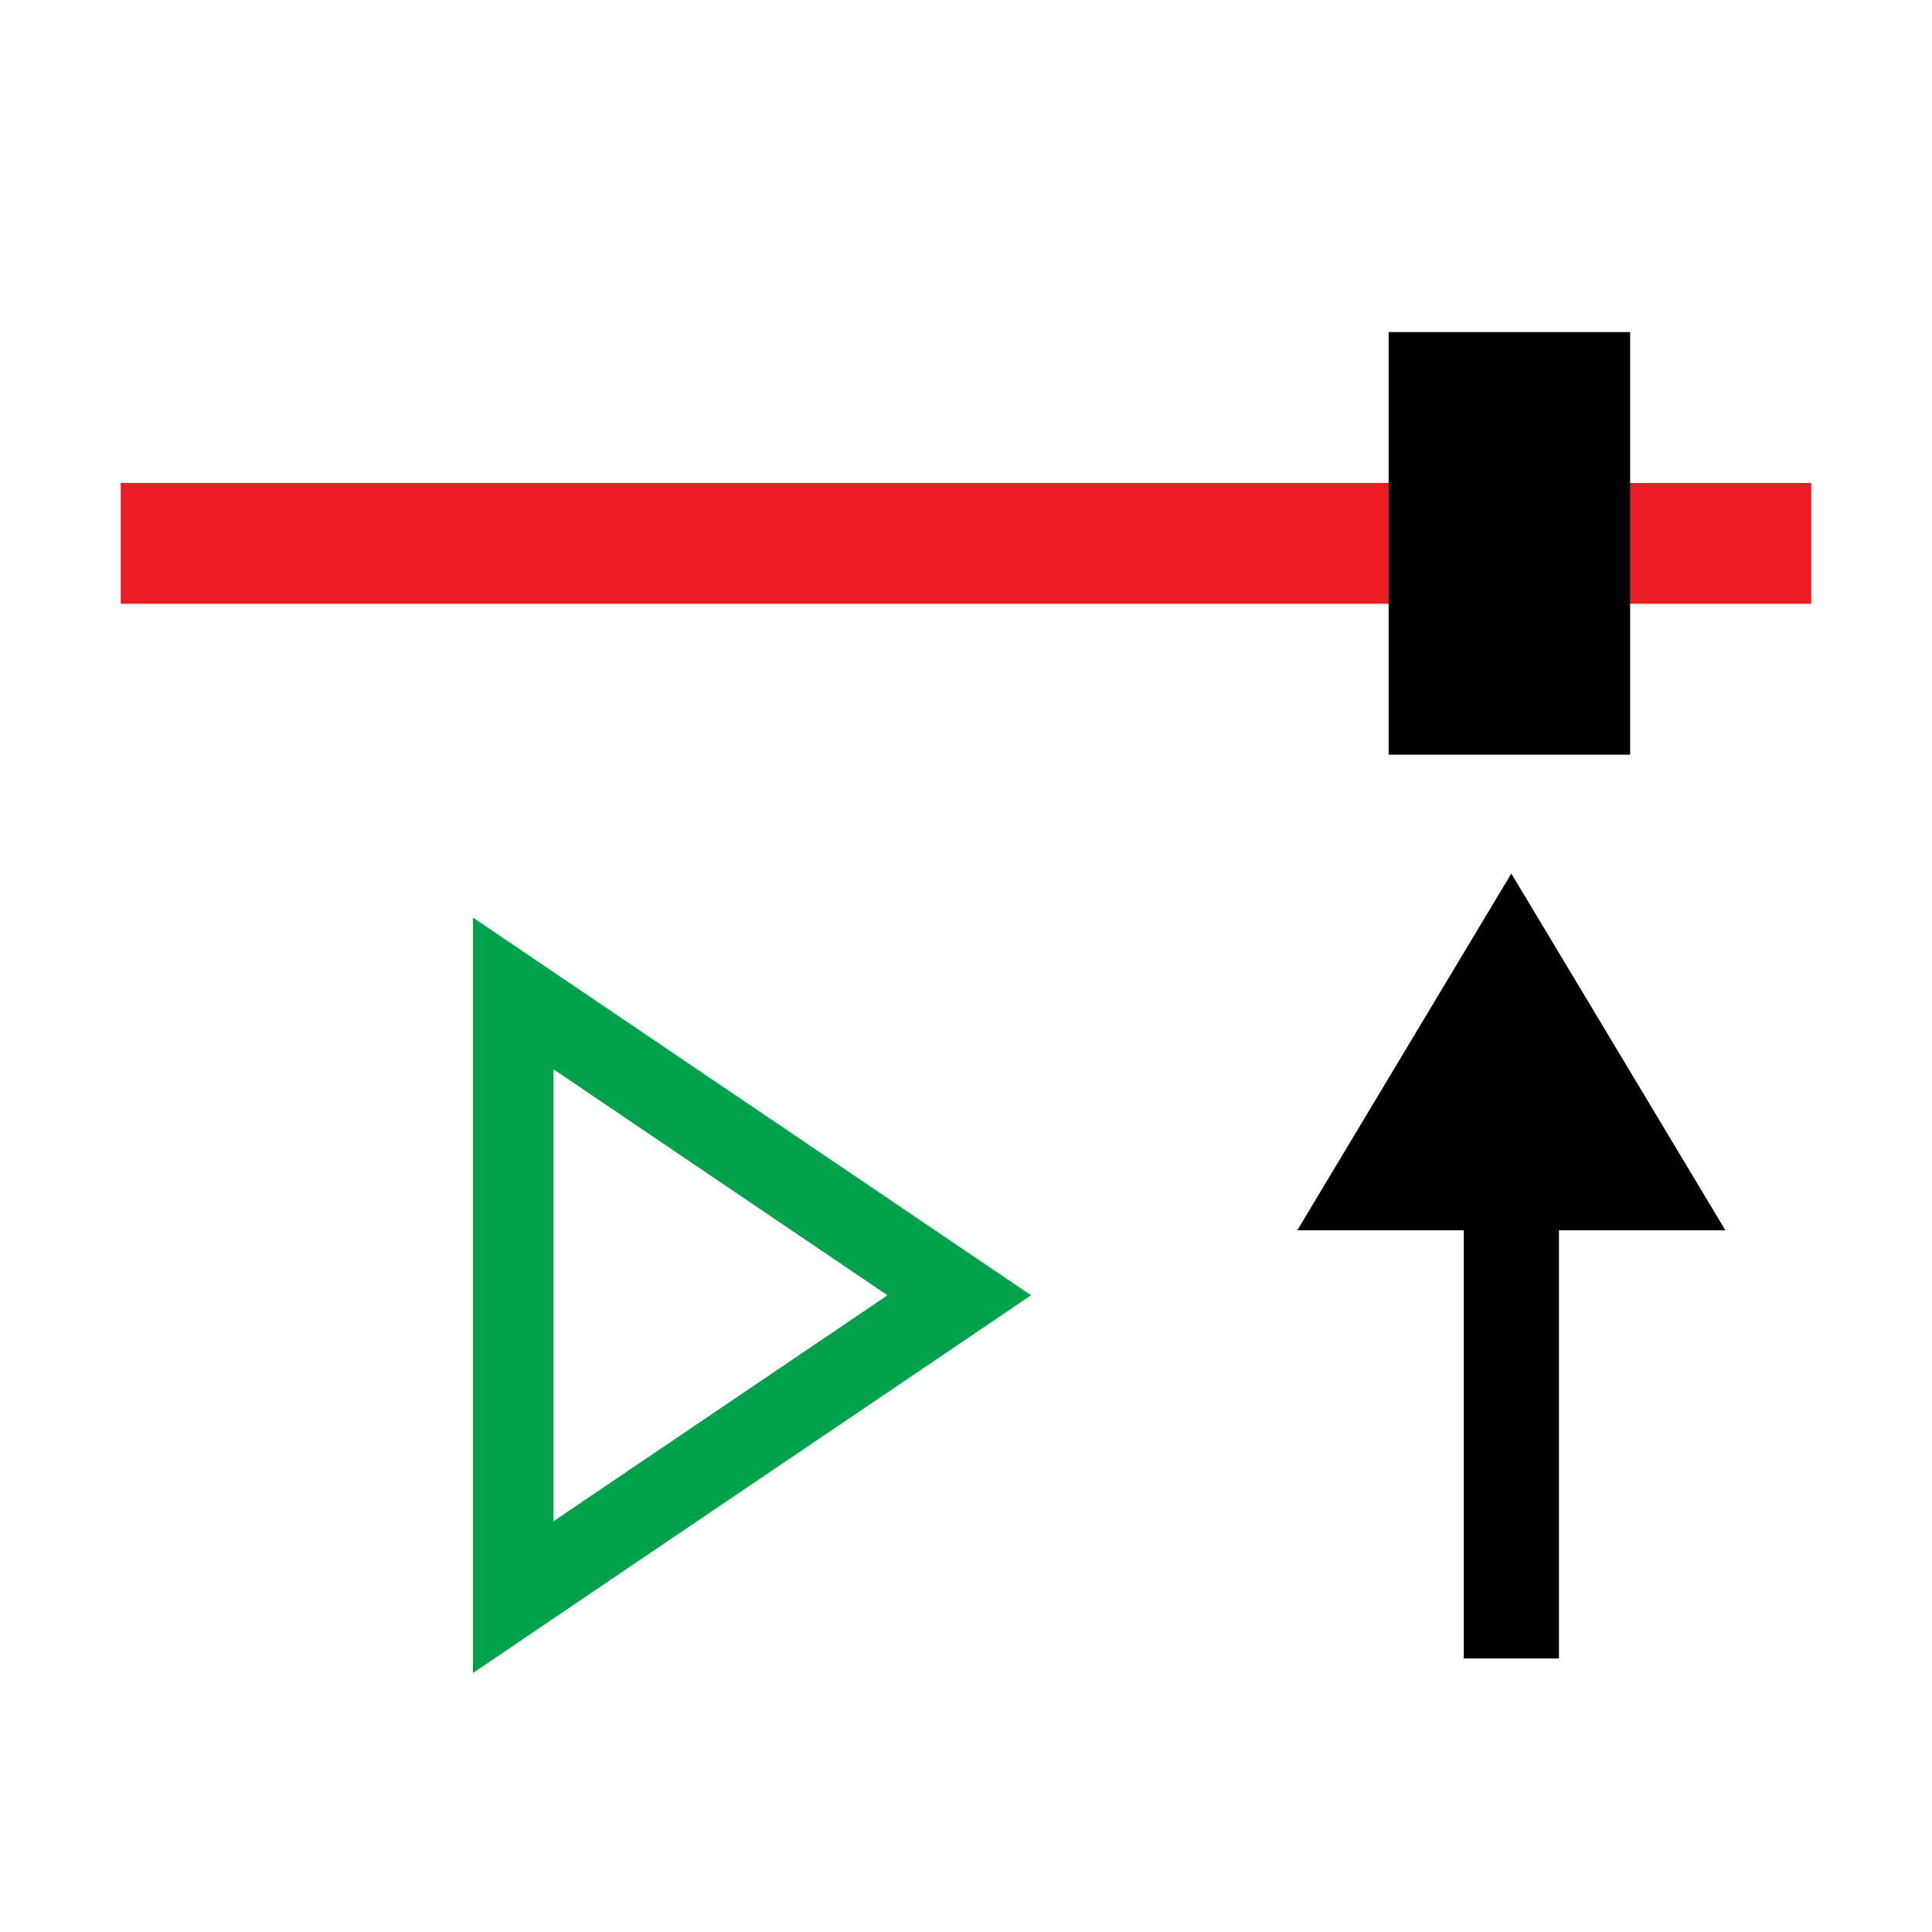
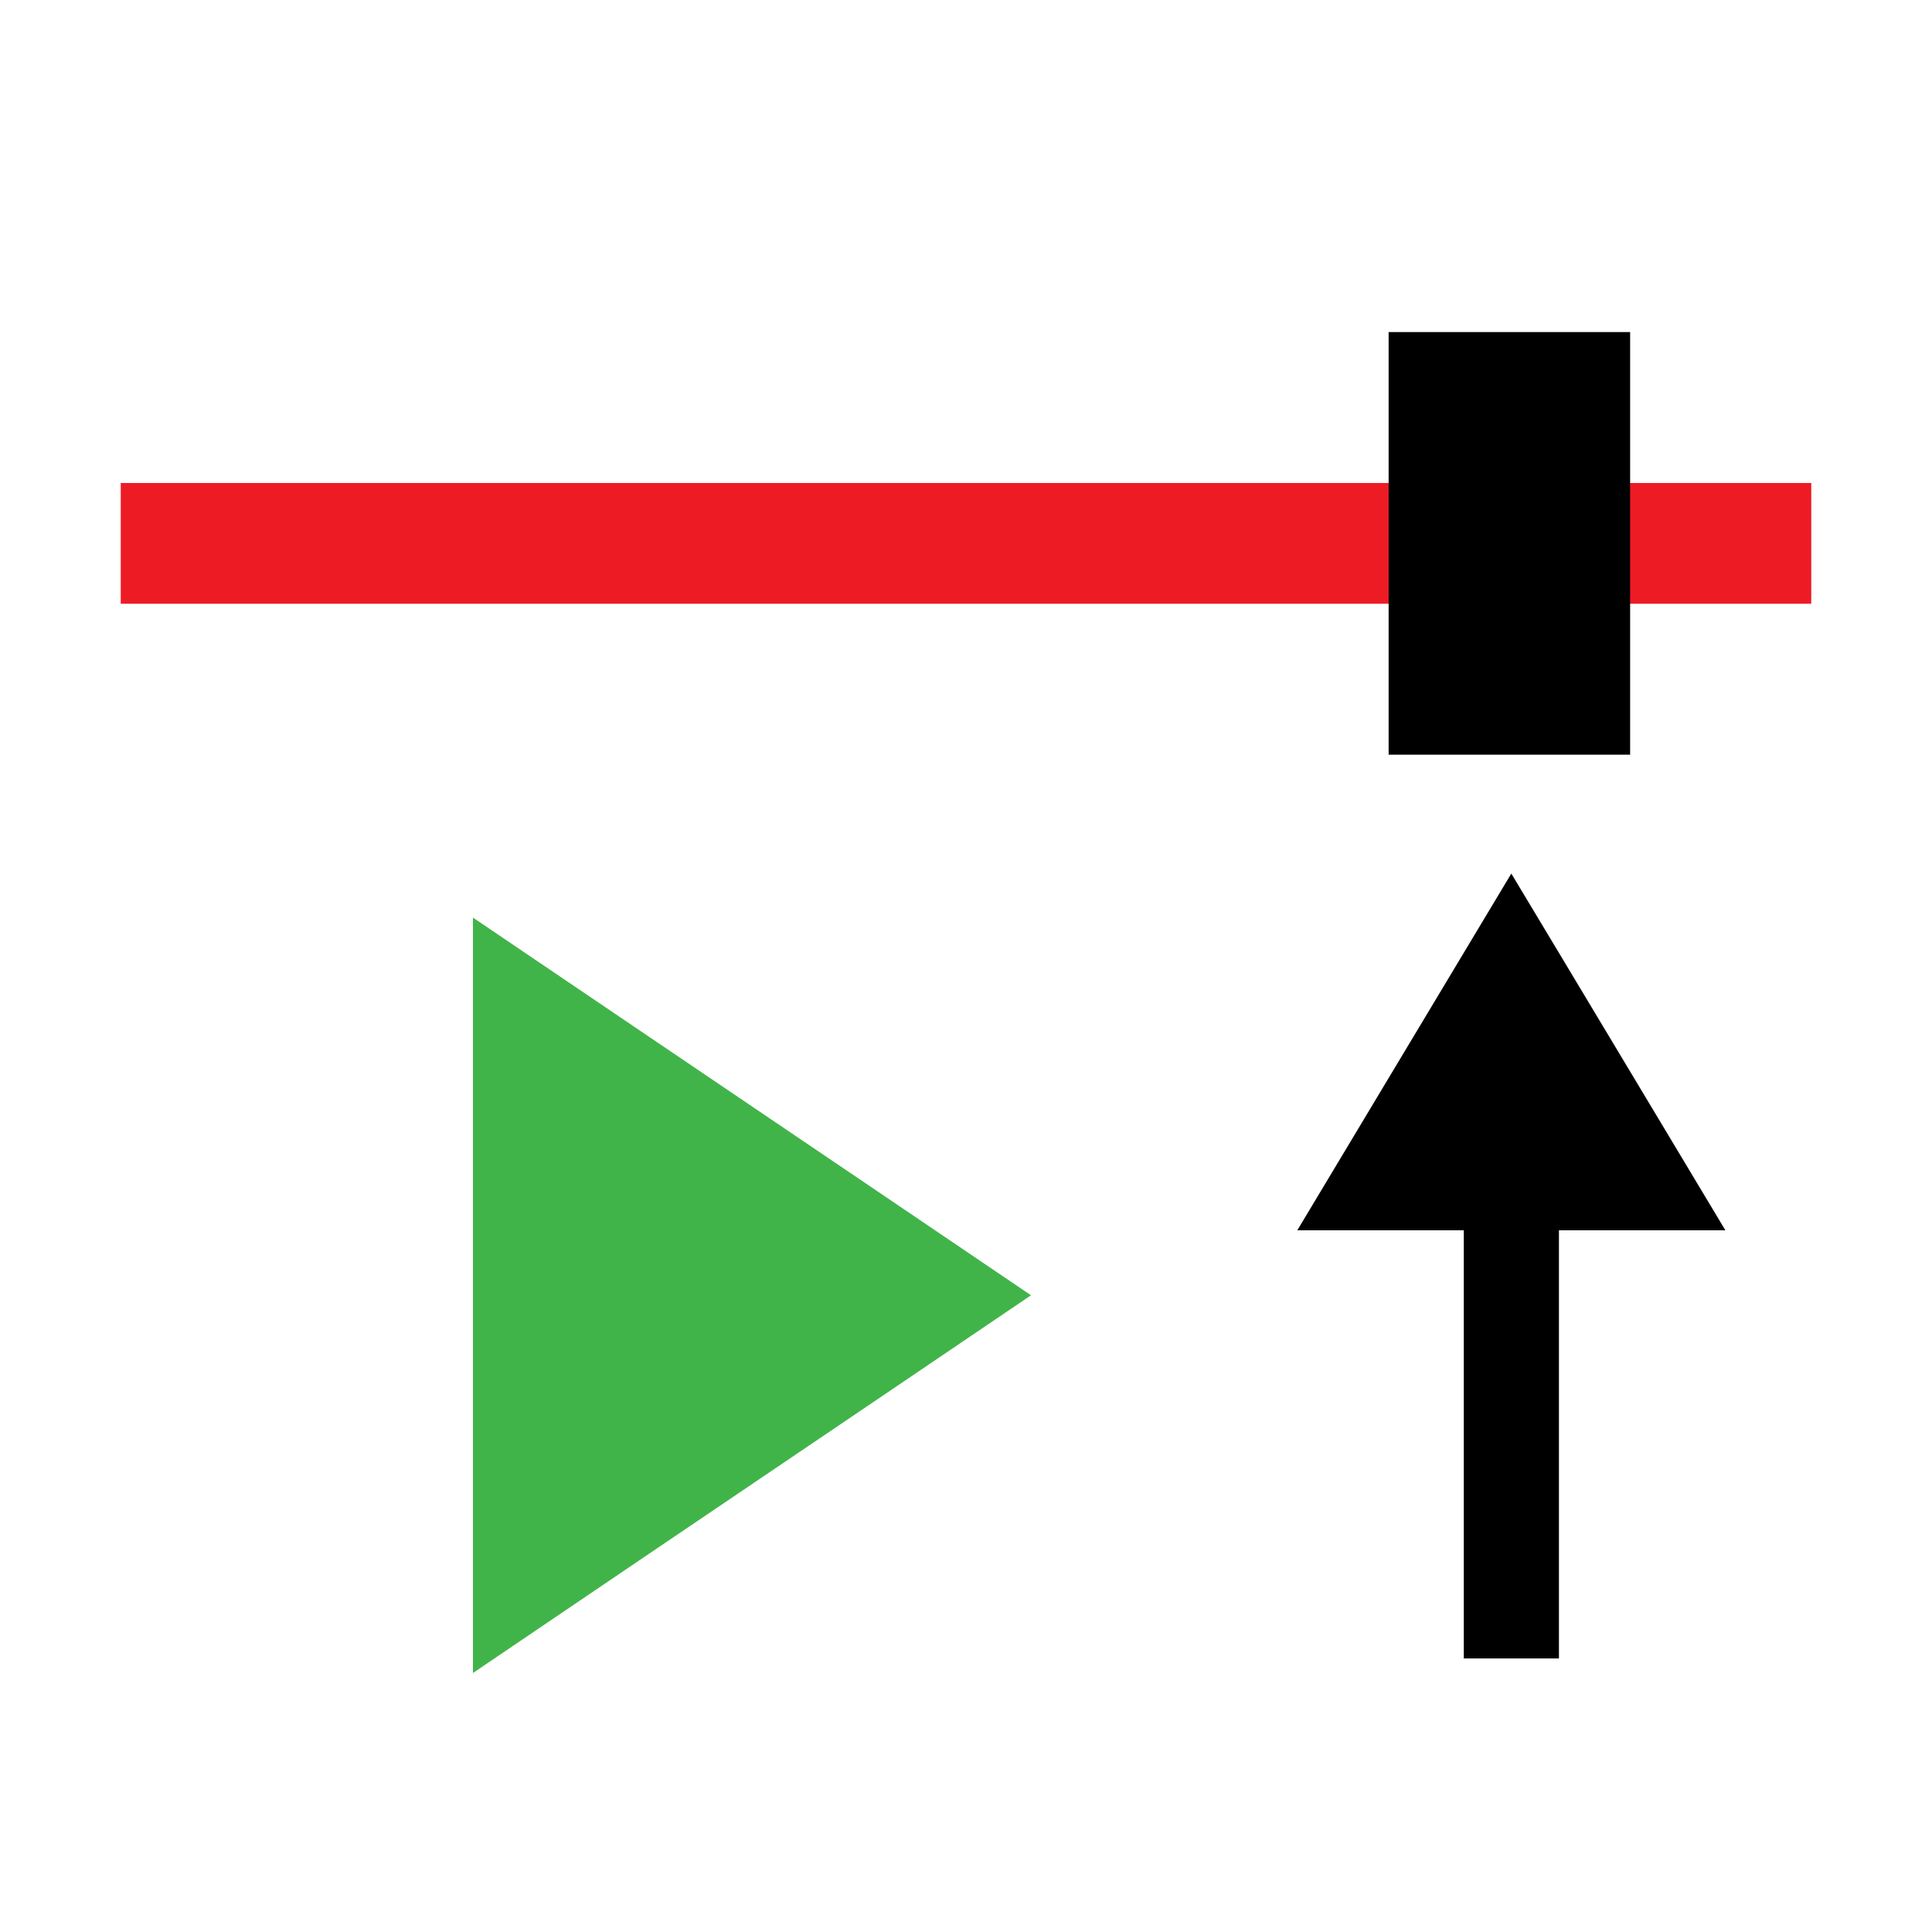
<svg xmlns="http://www.w3.org/2000/svg" version="1.1" baseProfile="full" width="32" height="32" viewBox="0 0 32.00 32.00" enable-background="new 0 0 32.00 32.00" xml:space="preserve">
  <line fill="none" stroke-width="2" stroke-linejoin="miter" stroke="#ED1C24" stroke-opacity="1" x1="2" y1="9" x2="30" y2="9" />
  <path fill="#000000" fill-opacity="1" fill-rule="evenodd" stroke-width="0.2" stroke-linejoin="miter" d="M 27,5.5L 23,5.5L 23,12.5L 27,12.5L 27,5.5" />
-   <path fill="none" stroke-width="1.333" stroke-linejoin="miter" stroke="#00A14B" stroke-opacity="1" d="M 8.5,18.879L 8.5,21.581L 8.5,24.029L 8.5,26.454L 10.508,25.094L 14.314,22.52L 15.888,21.454L 14.314,20.388L 10.508,17.813L 8.5,16.454L 8.5,18.879 Z " />
+   <path fill="#40B449" fill-opacity="1" stroke-width="1.333" stroke-linejoin="miter" stroke="#40B449" stroke-opacity="1" d="M 8.5,18.879L 8.5,21.581L 8.5,24.029L 8.5,26.454L 10.508,25.094L 14.314,22.52L 15.888,21.454L 14.314,20.388L 10.508,17.813L 8.5,16.454L 8.5,18.879 Z " />
  <path fill="#000000" fill-opacity="1" stroke-width="0.2" stroke-linejoin="miter" d="M 21.487,20.378L 23.199,20.378L 24.943,20.378L 26.865,20.378L 28.578,20.378L 27.628,18.794L 25.795,15.739L 25.032,14.469" />
  <line fill="none" stroke-width="1.576" stroke-linejoin="miter" stroke="#000000" stroke-opacity="1" x1="25.033" y1="19.196" x2="25.033" y2="27.469" />
</svg>
